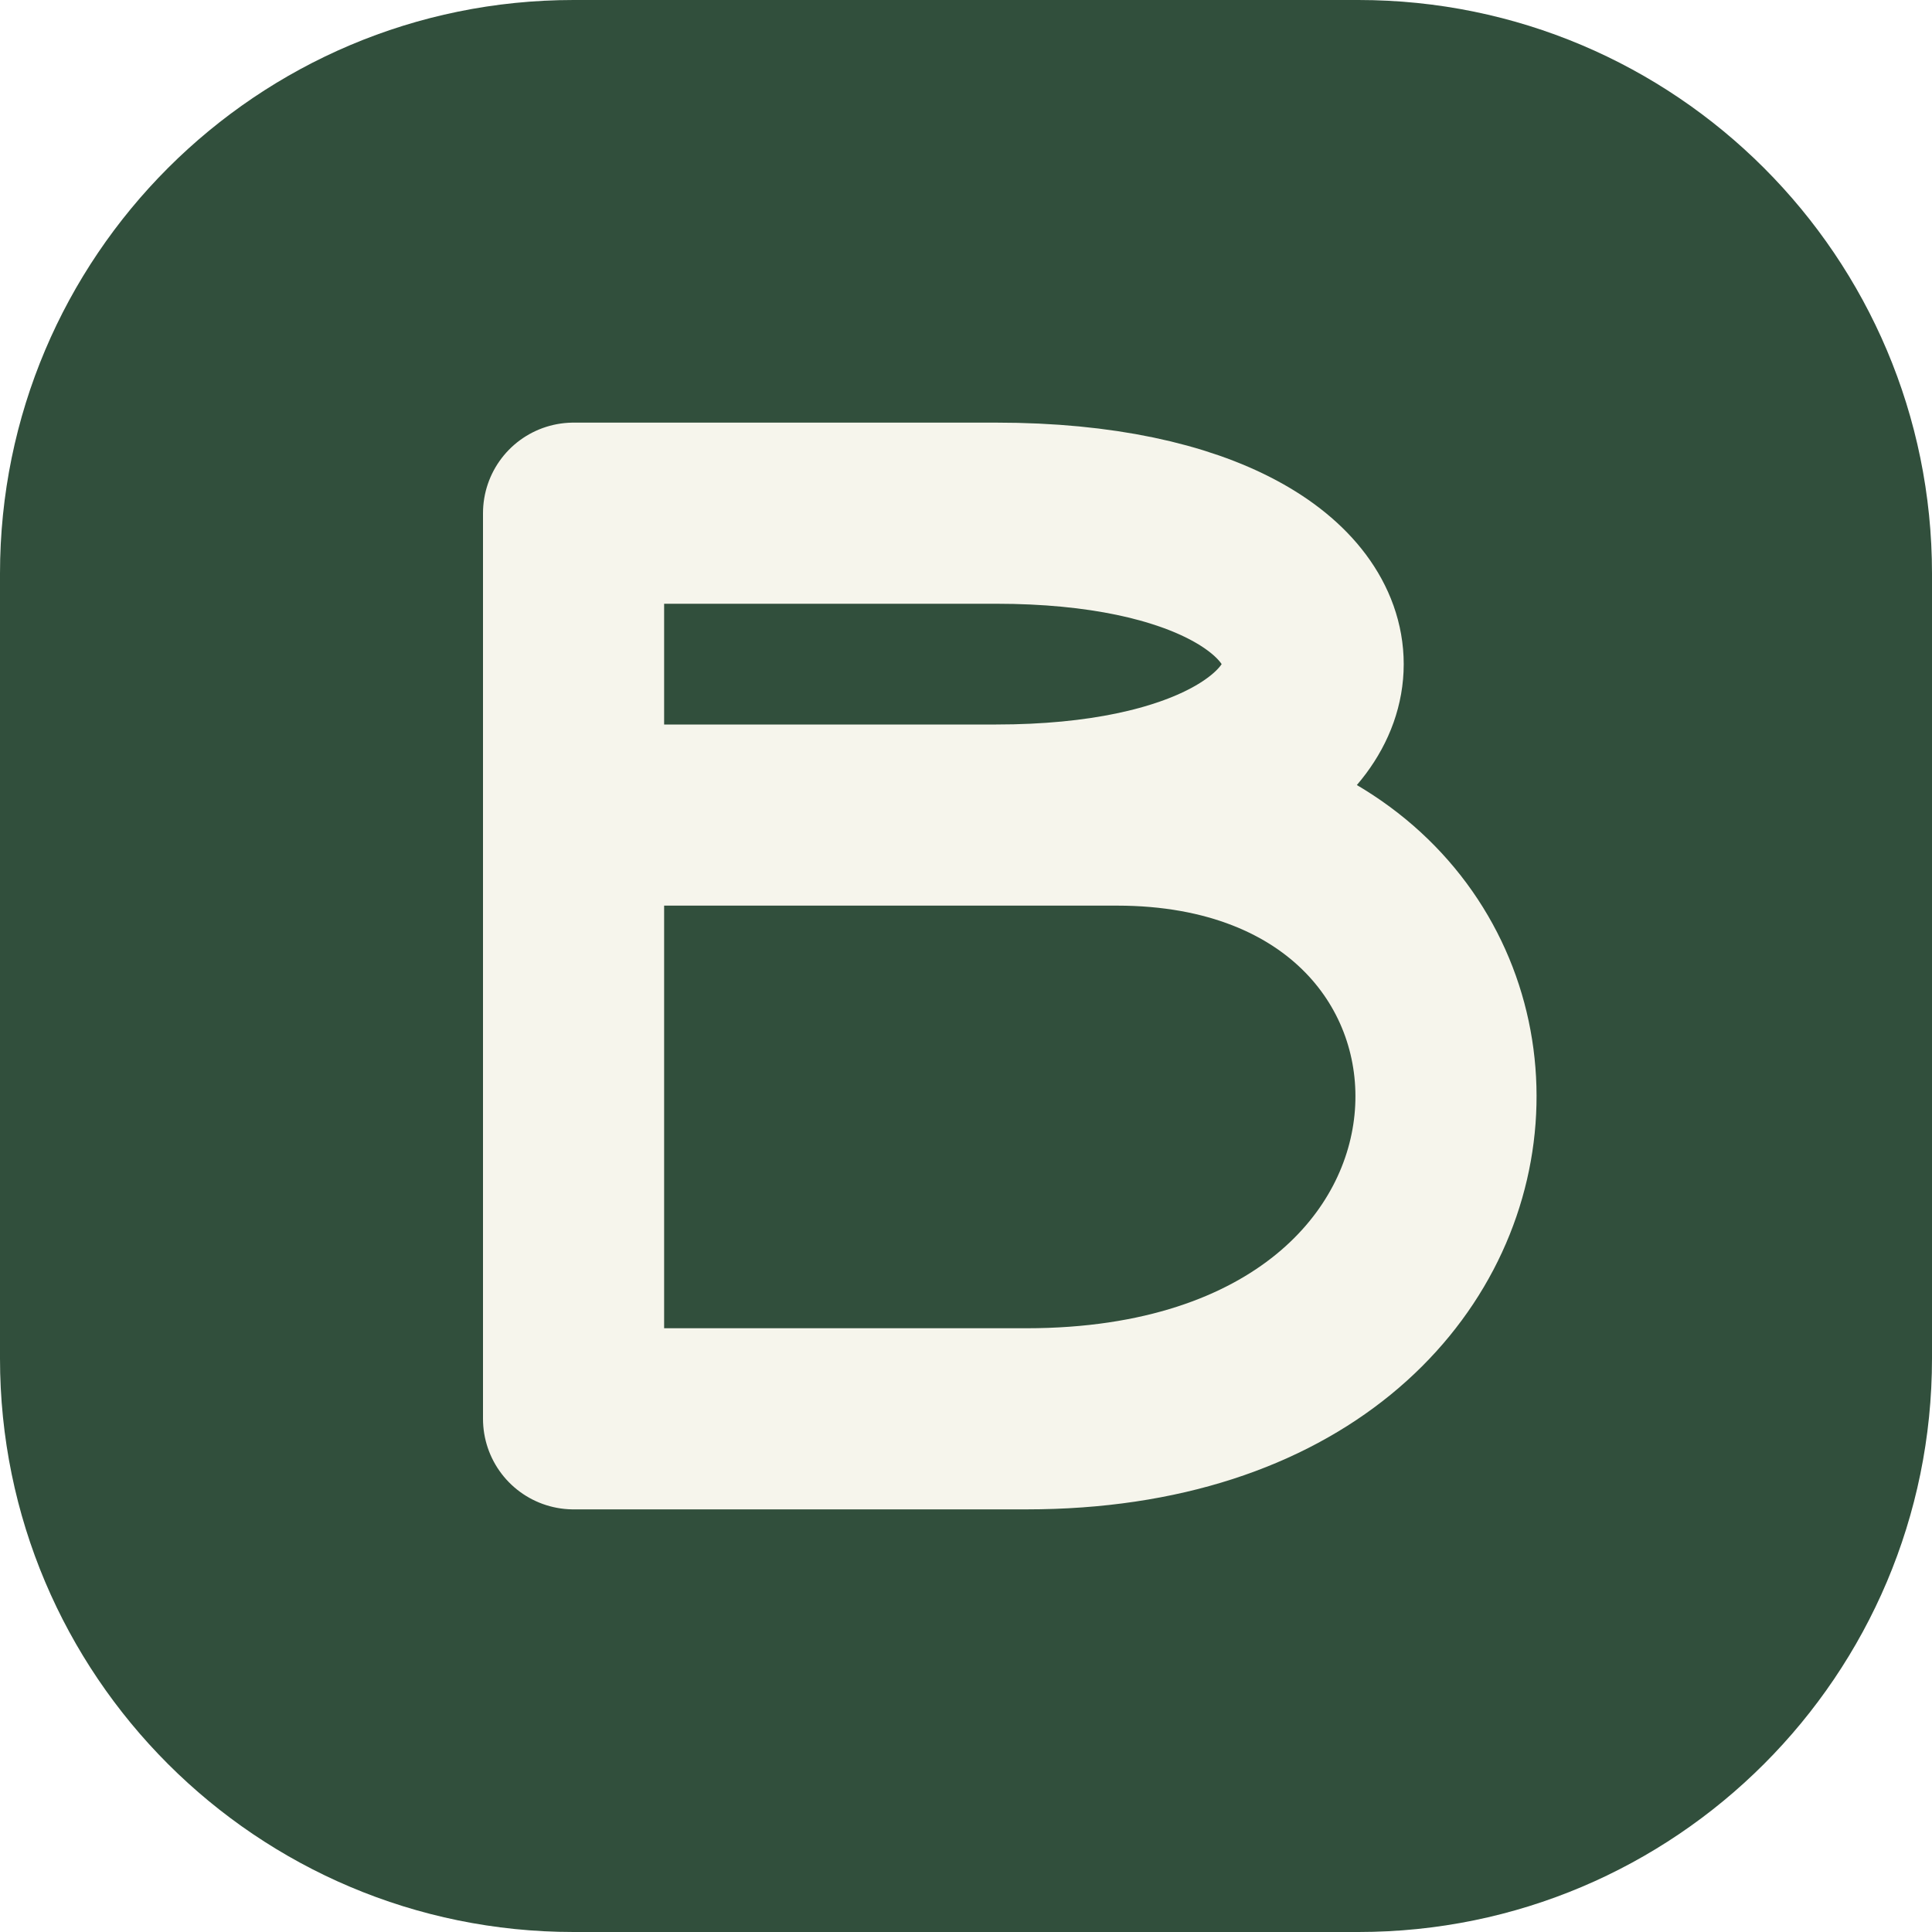
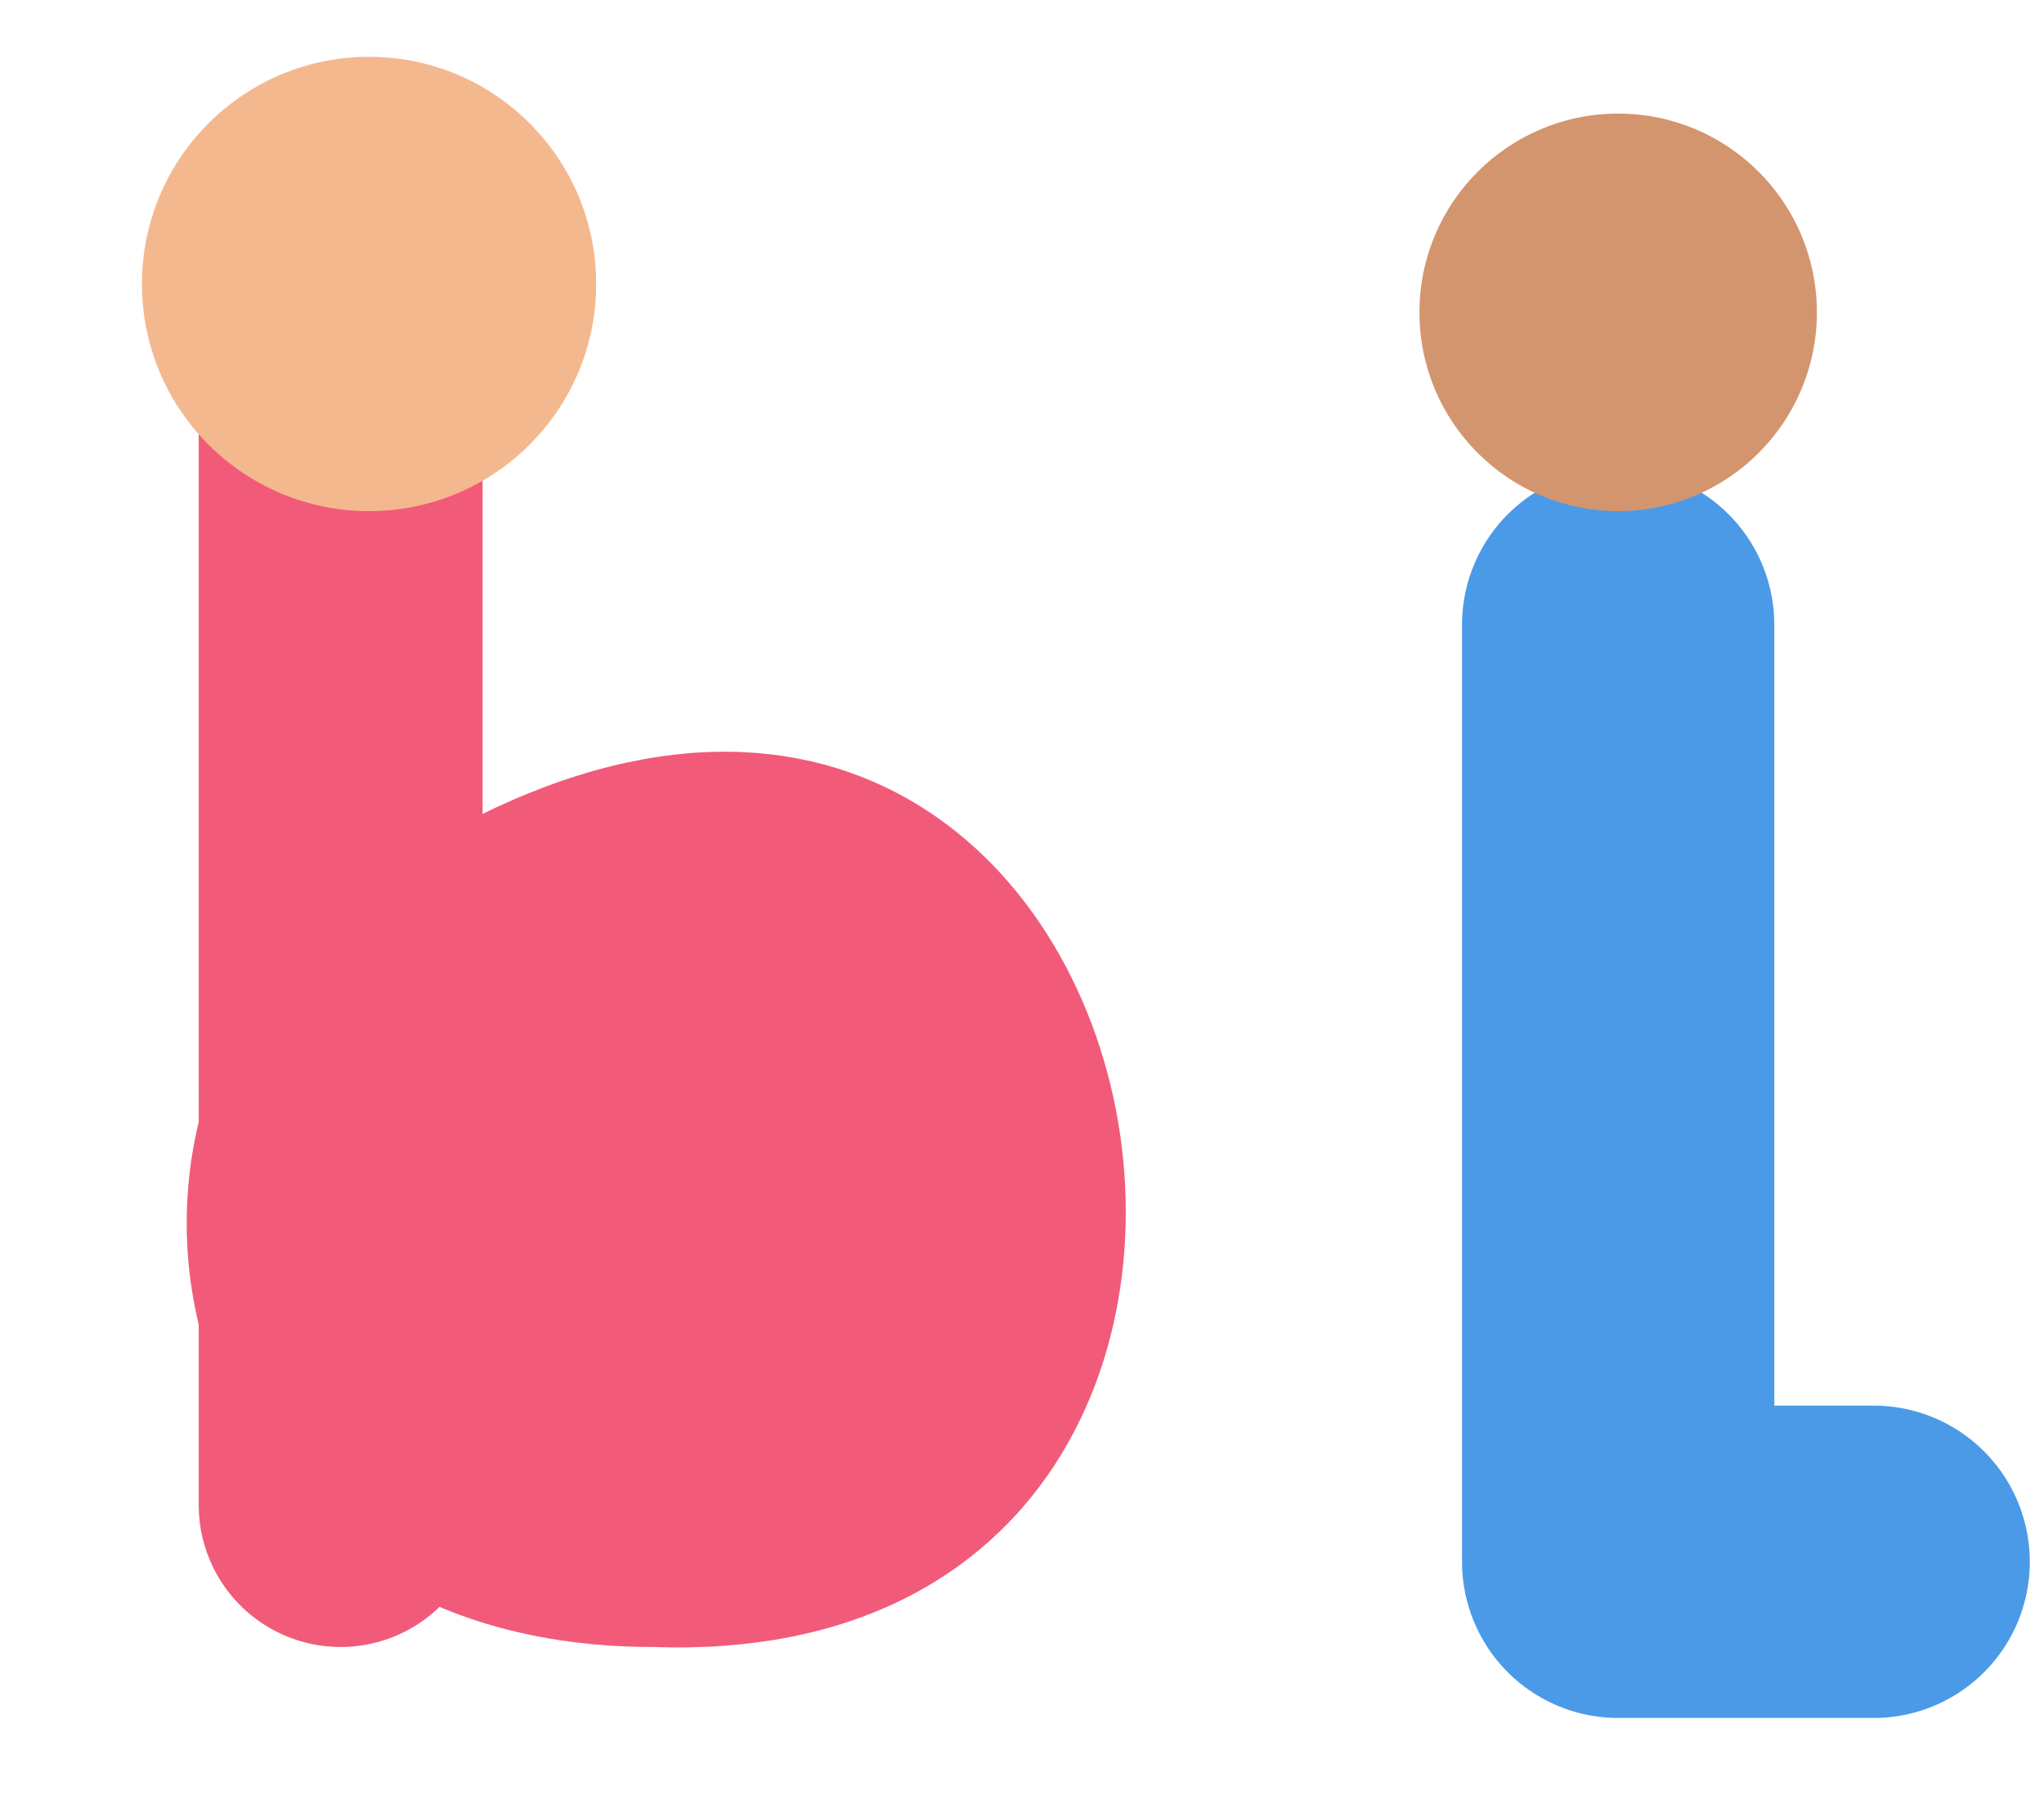
- <svg xmlns="http://www.w3.org/2000/svg" viewBox="0 0 64 64">
-   <rect width="64" height="64" rx="19" fill="#314f3c" />
-   <path d="M19 17v30h15c18 0 18-20 3-20H20m13 0c14 0 14-10 0-10H19" fill="none" stroke="#f6f5ec" stroke-width="6" stroke-linecap="round" stroke-linejoin="round" />
+ <svg xmlns="http://www.w3.org/2000/svg" viewBox="0 0 72 64">
+   <path d="M12 15v38" stroke="#f15b79" stroke-width="10" stroke-linecap="round" />
+   <path d="M13 31c28-19 38 28 10 27-18 0-21-20-10-27Z" fill="#f15b79" />
+   <circle cx="13" cy="10" r="8" fill="#f4b88f" />
+   <path d="M57 22v33h9" fill="none" stroke="#4b9ae8" stroke-width="11" stroke-linecap="round" stroke-linejoin="round" />
+   <circle cx="57" cy="11" r="7" fill="#d3956e" />
</svg>
